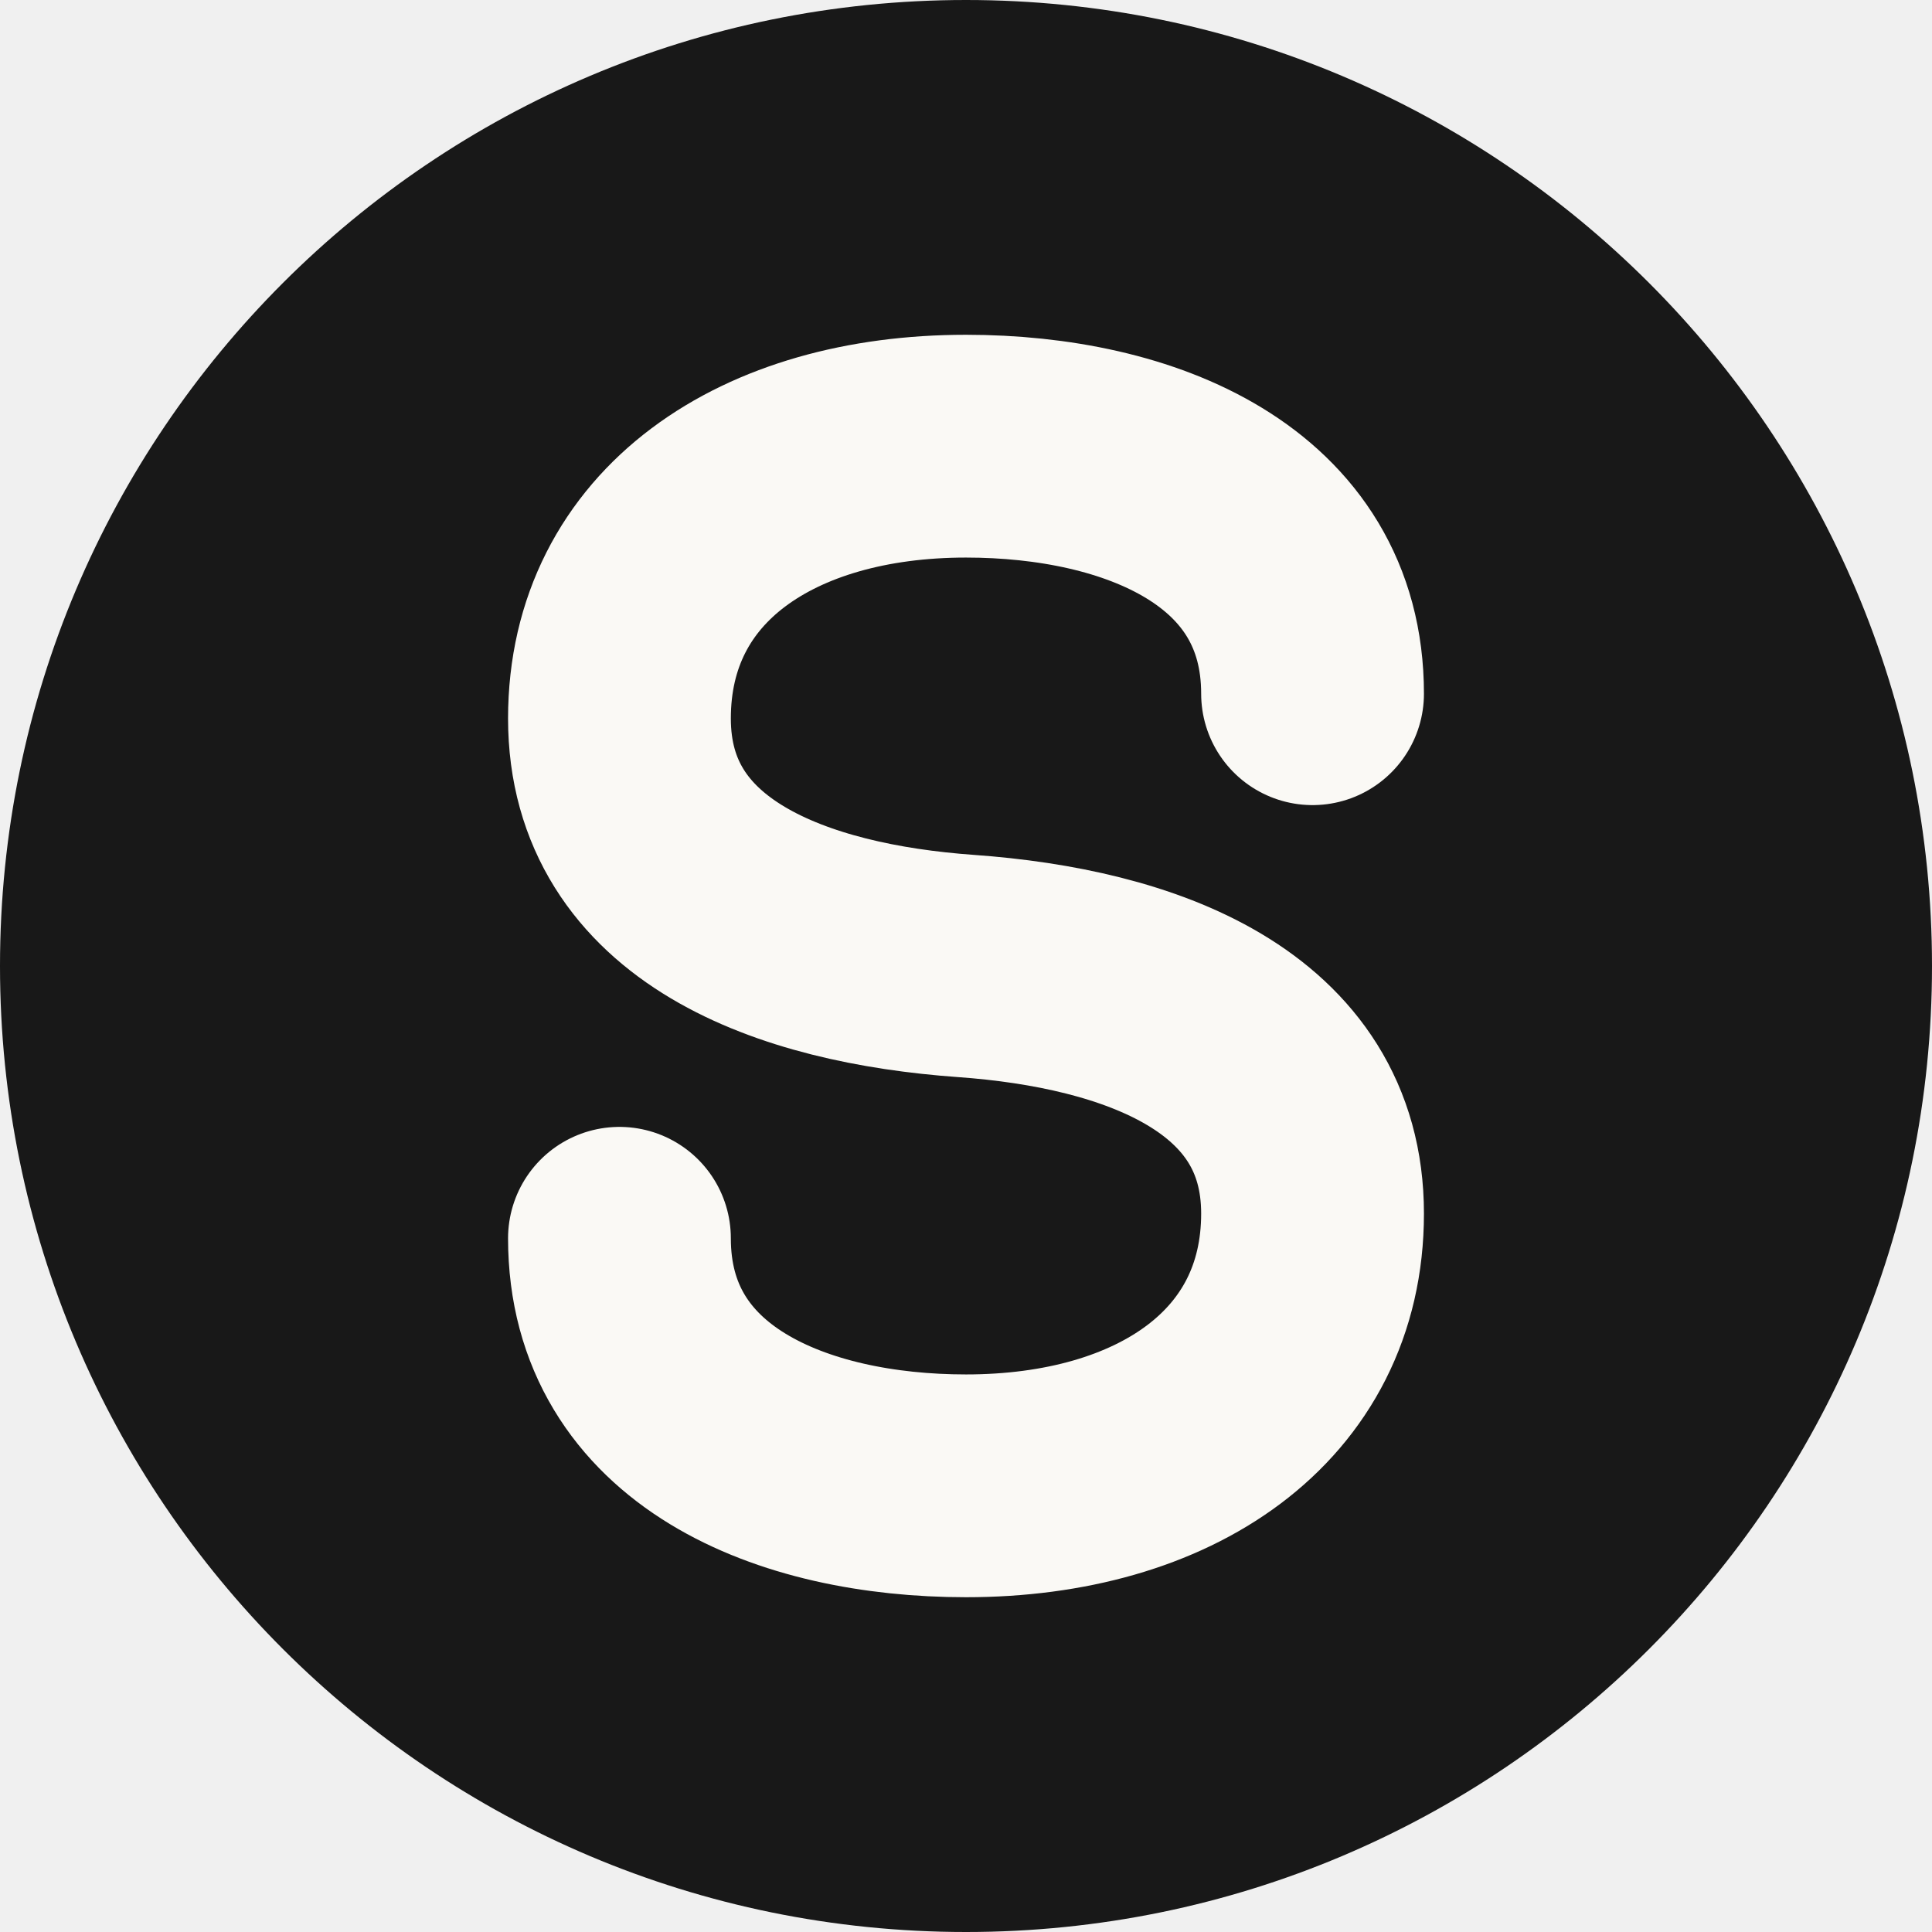
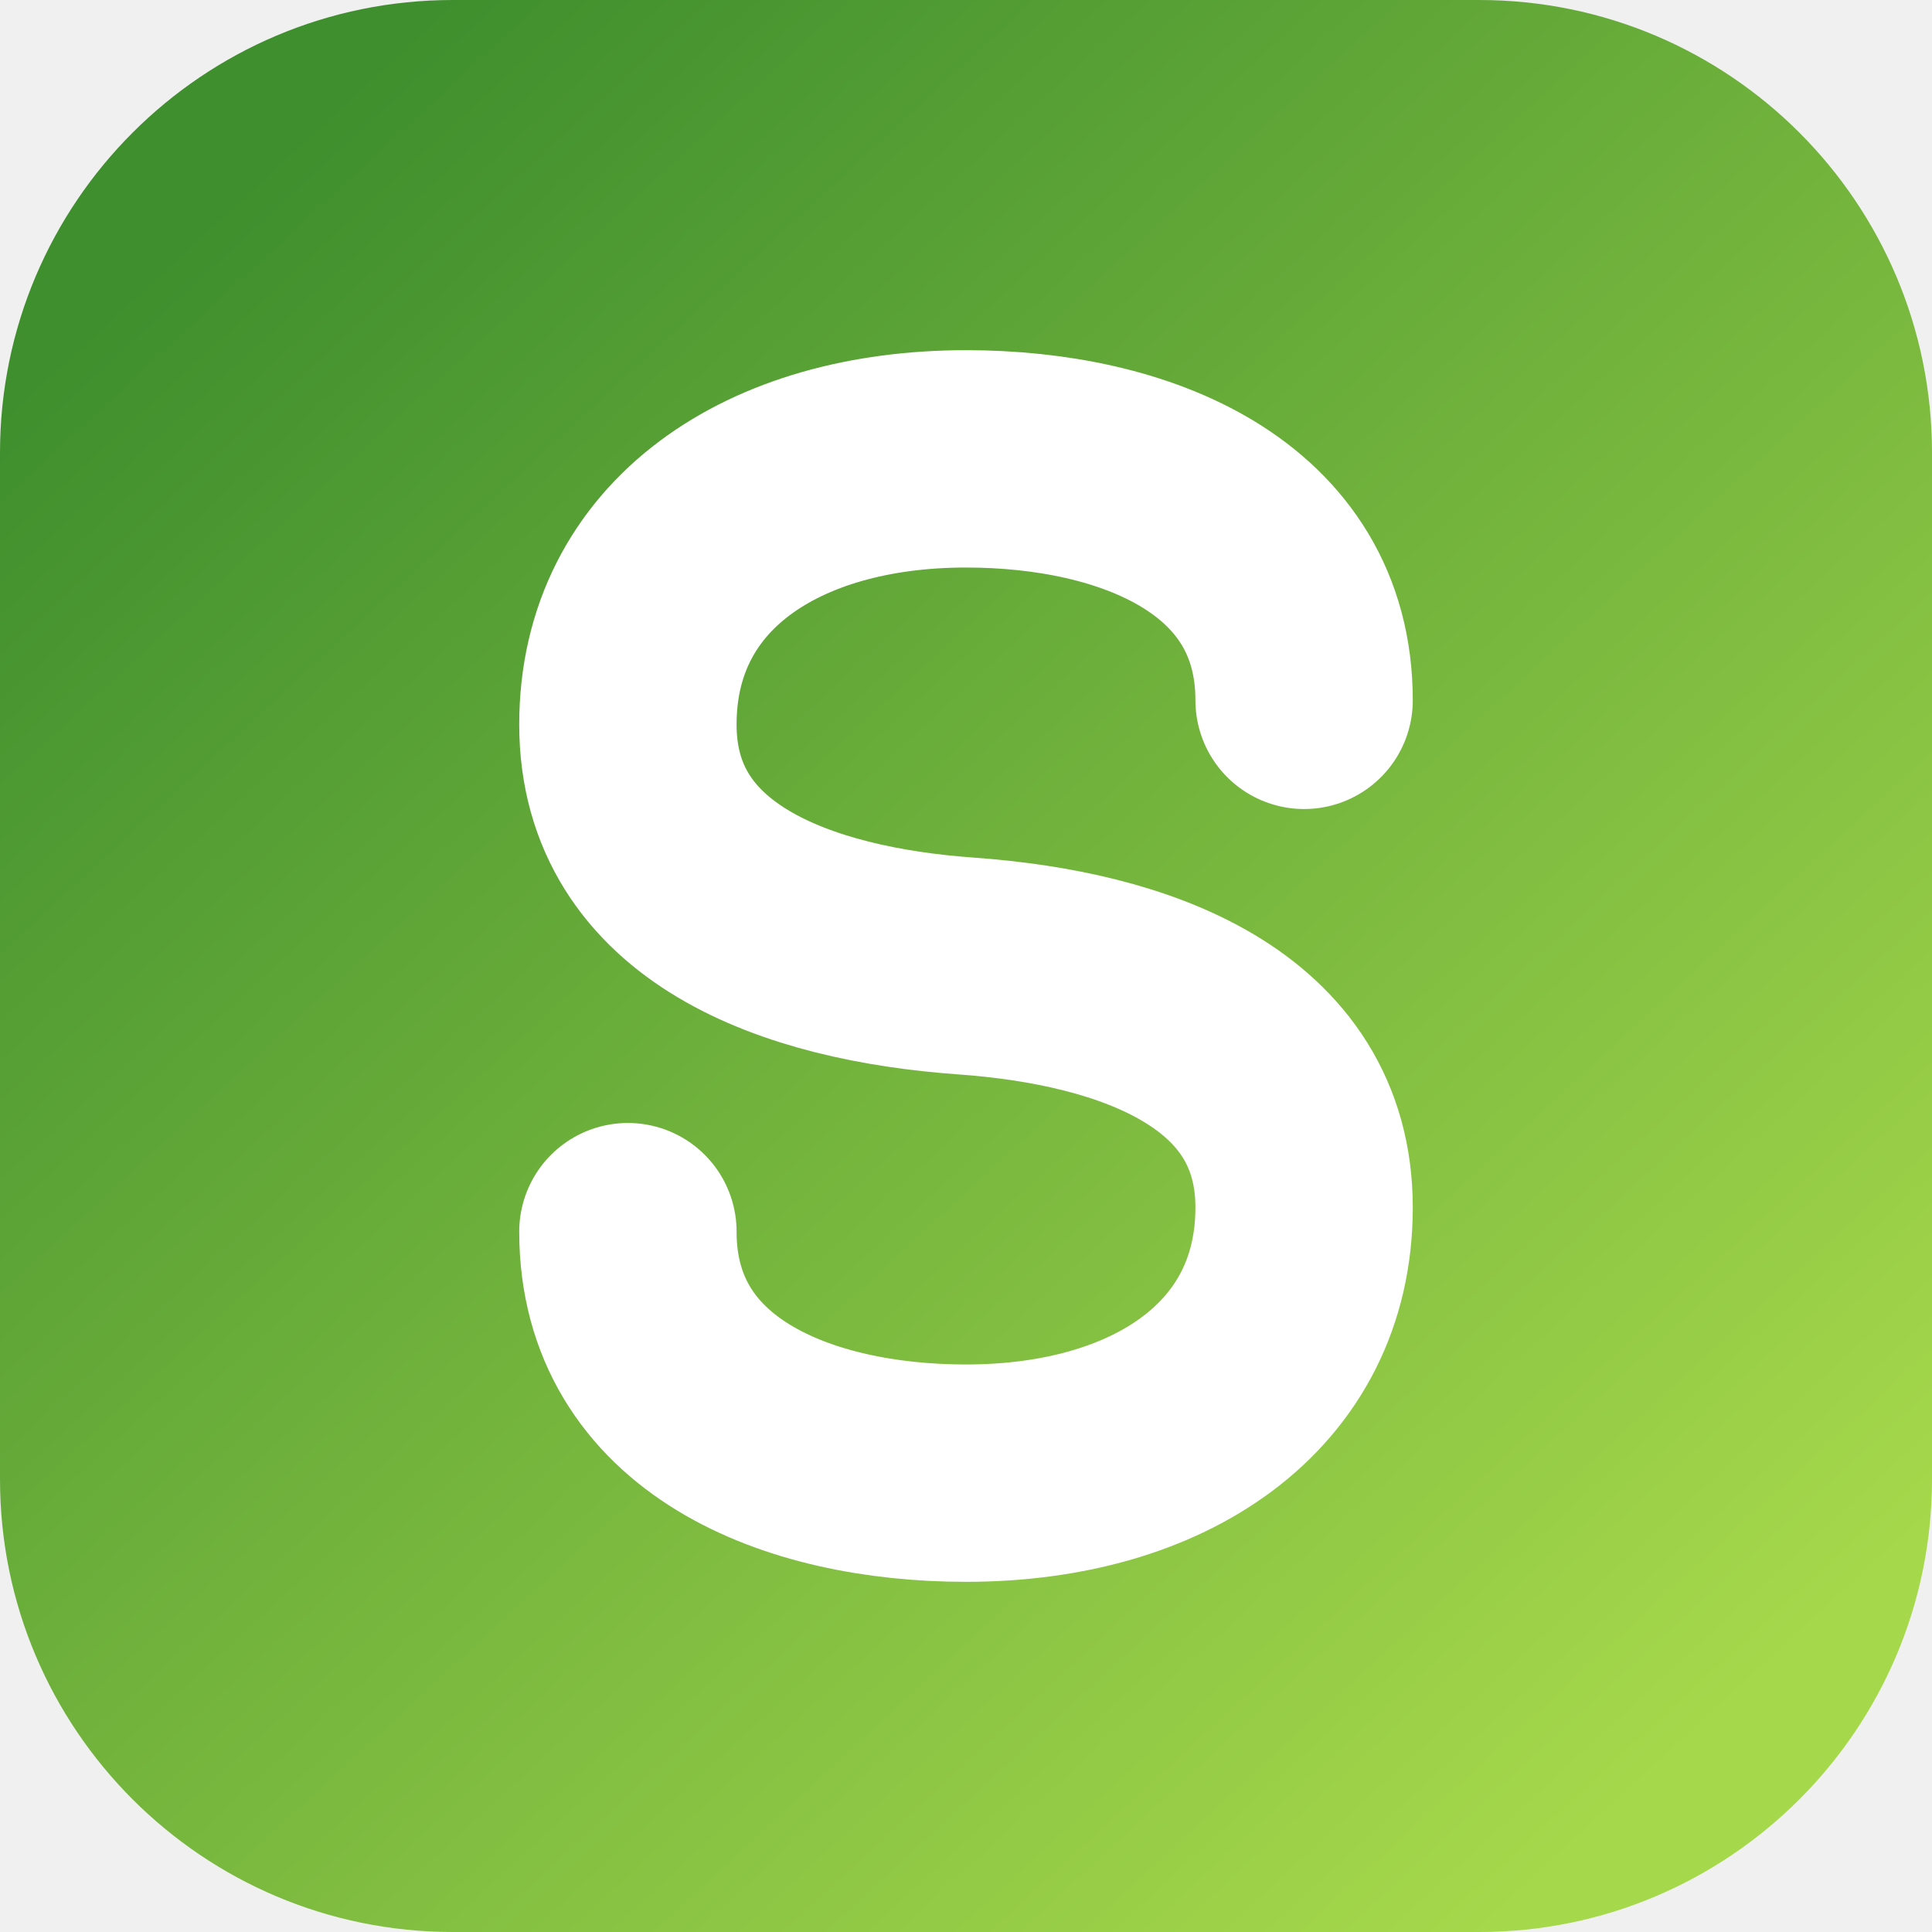
<svg xmlns="http://www.w3.org/2000/svg" viewBox="0 0 64 64" fill="none" role="img" aria-label="SmartESN">
-   <circle cx="32" cy="32" r="32" fill="#181818" />
-   <path transform="translate(5.76 5.76) scale(0.82)" d="M46 21C46 13.8 39 11 32 11C24 11 18 15 18 22C18 29 25 31.5 32 32C39 32.5 46 35 46 42C46 49 40 53 32 53C25 53 18 50.2 18 43" stroke="#FAF9F5" stroke-width="9" stroke-linecap="round" stroke-linejoin="round" />
+   <defs>
+     <linearGradient id="fav" x1="8" y1="6" x2="56" y2="58" gradientUnits="userSpaceOnUse">
+       <stop stop-color="#3F8F2E" />
+       <stop offset="1" stop-color="#A6D84B" />
+     </linearGradient>
+   </defs>
+   <rect width="64" height="64" rx="15" fill="url(#fav)" />
+   <path transform="translate(6.4 6.4) scale(0.8)" d="M46 21C46 13.8 39 11 32 11C24 11 18 15 18 22C18 29 25 31.5 32 32C39 32.5 46 35 46 42C46 49 40 53 32 53C25 53 18 50.2 18 43" stroke="#FFFFFF" stroke-width="9" stroke-linecap="round" stroke-linejoin="round" />
</svg>
